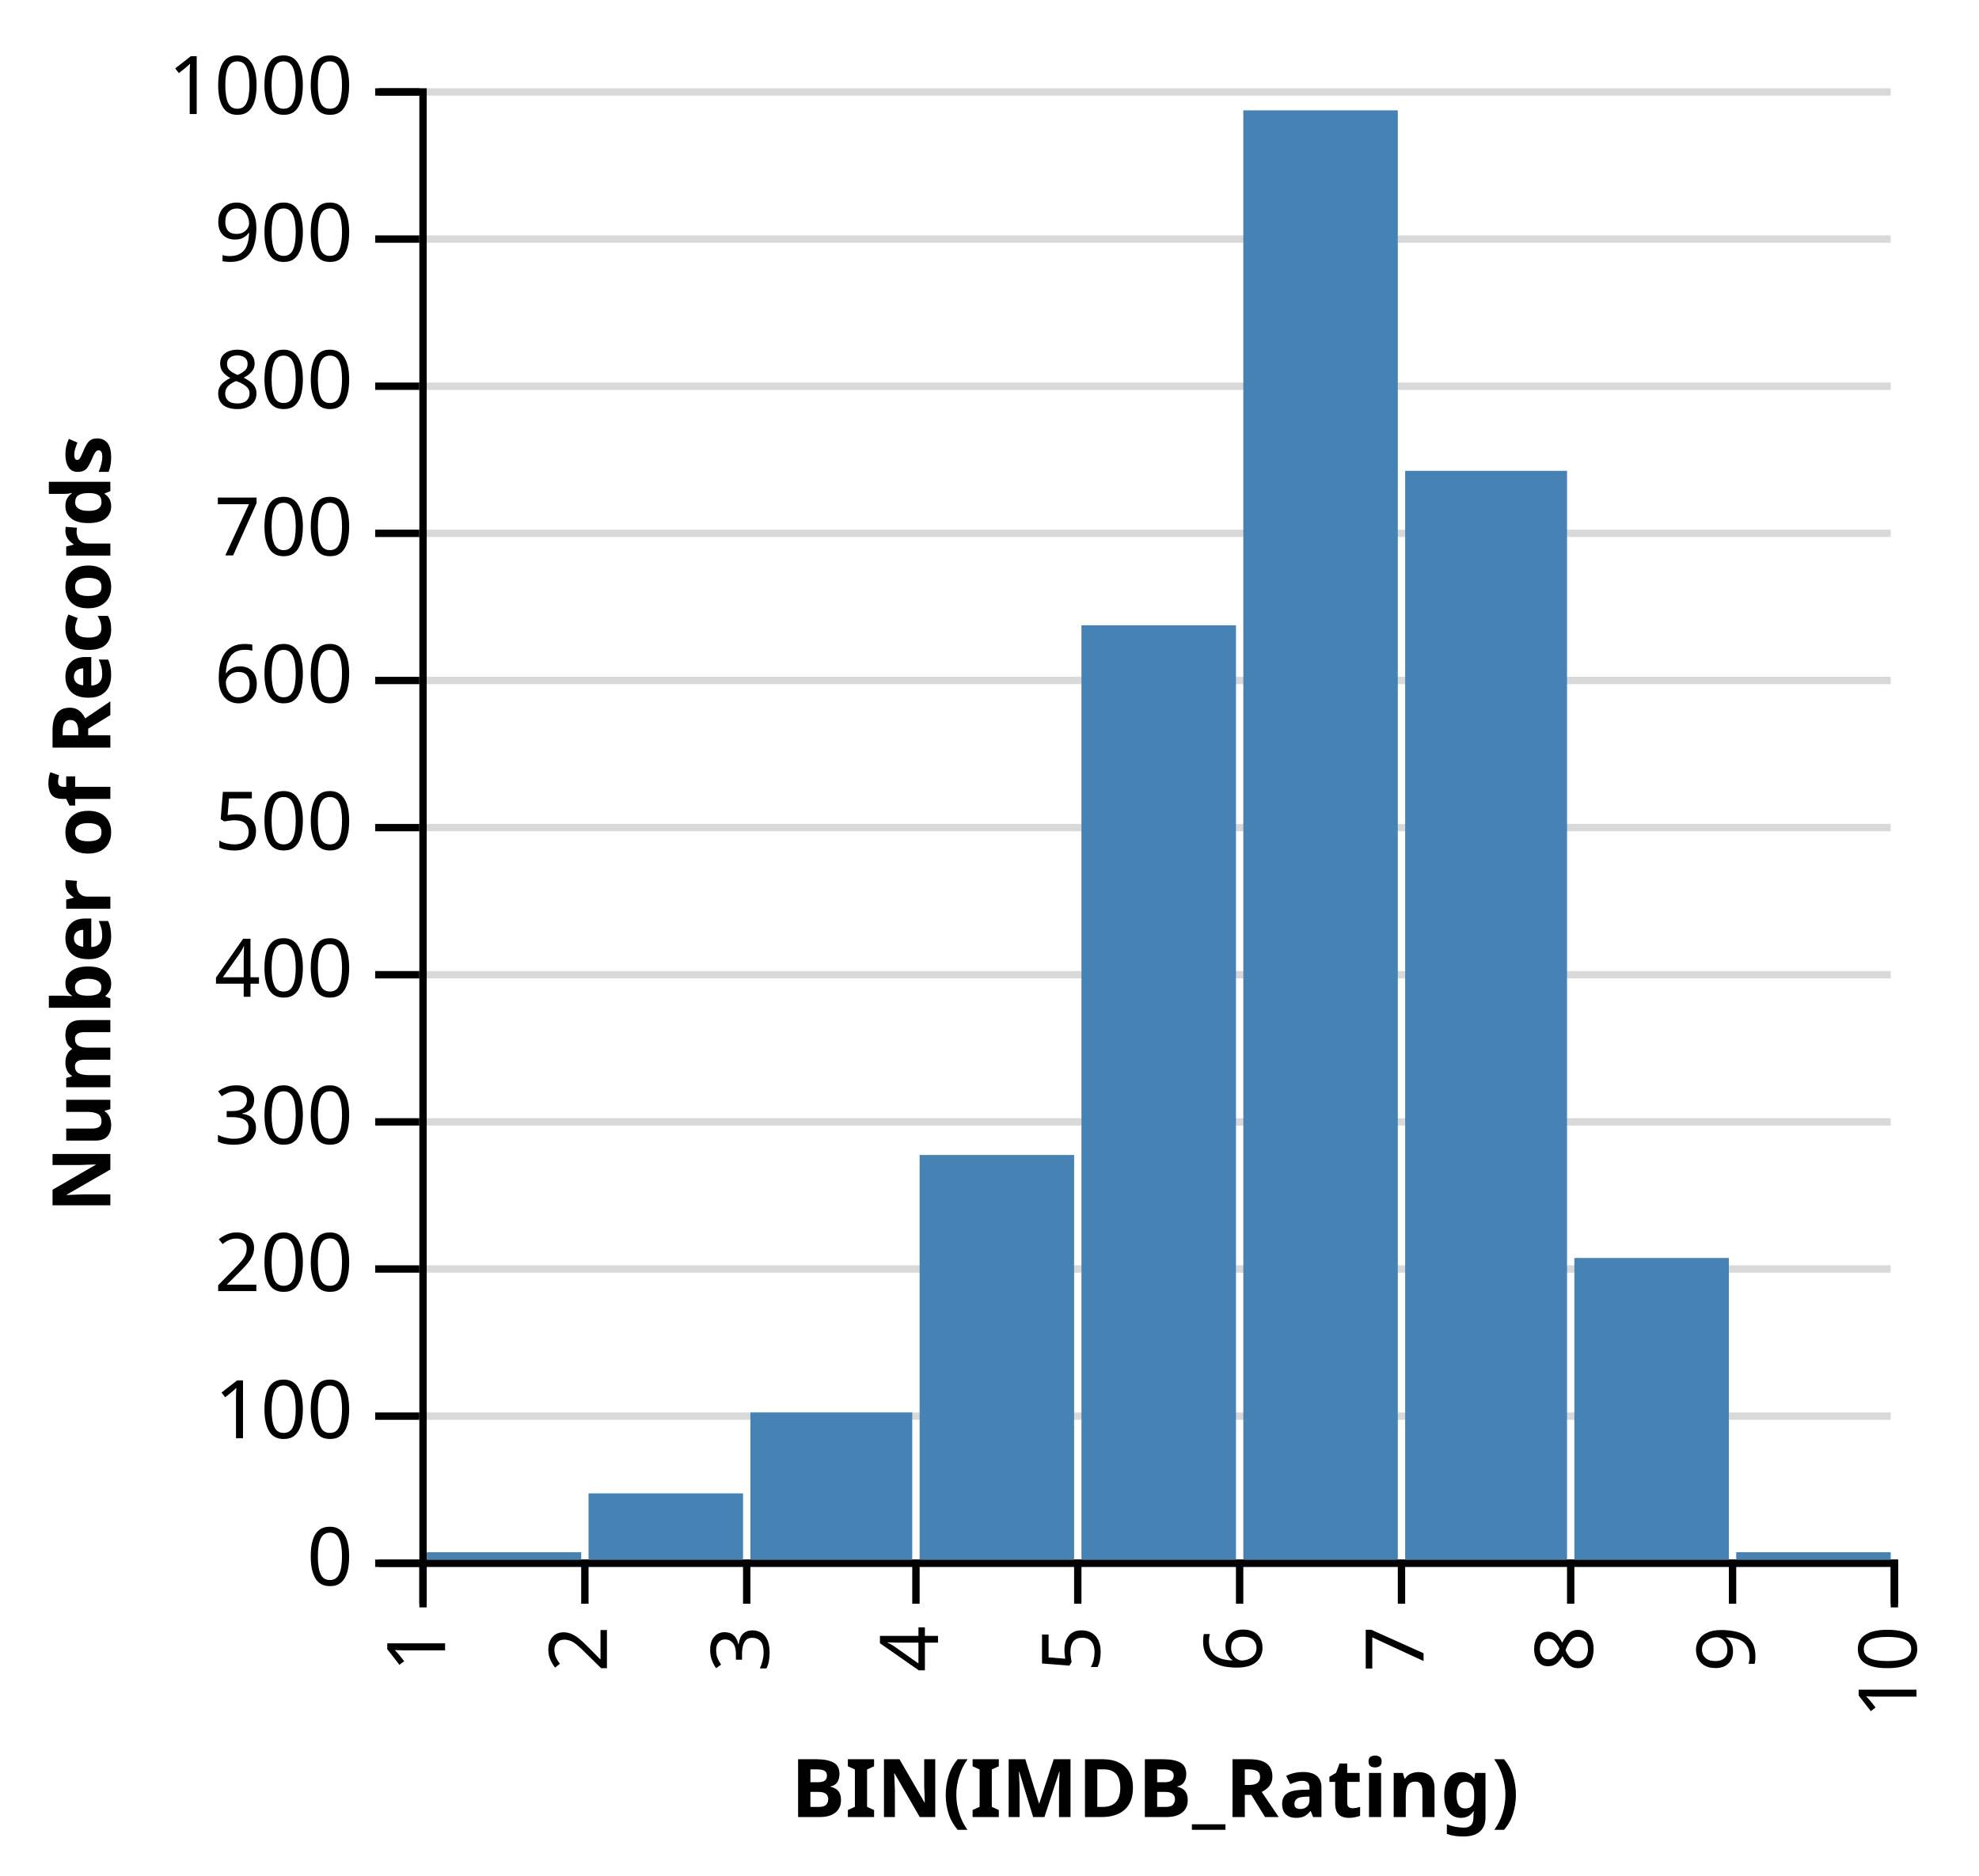
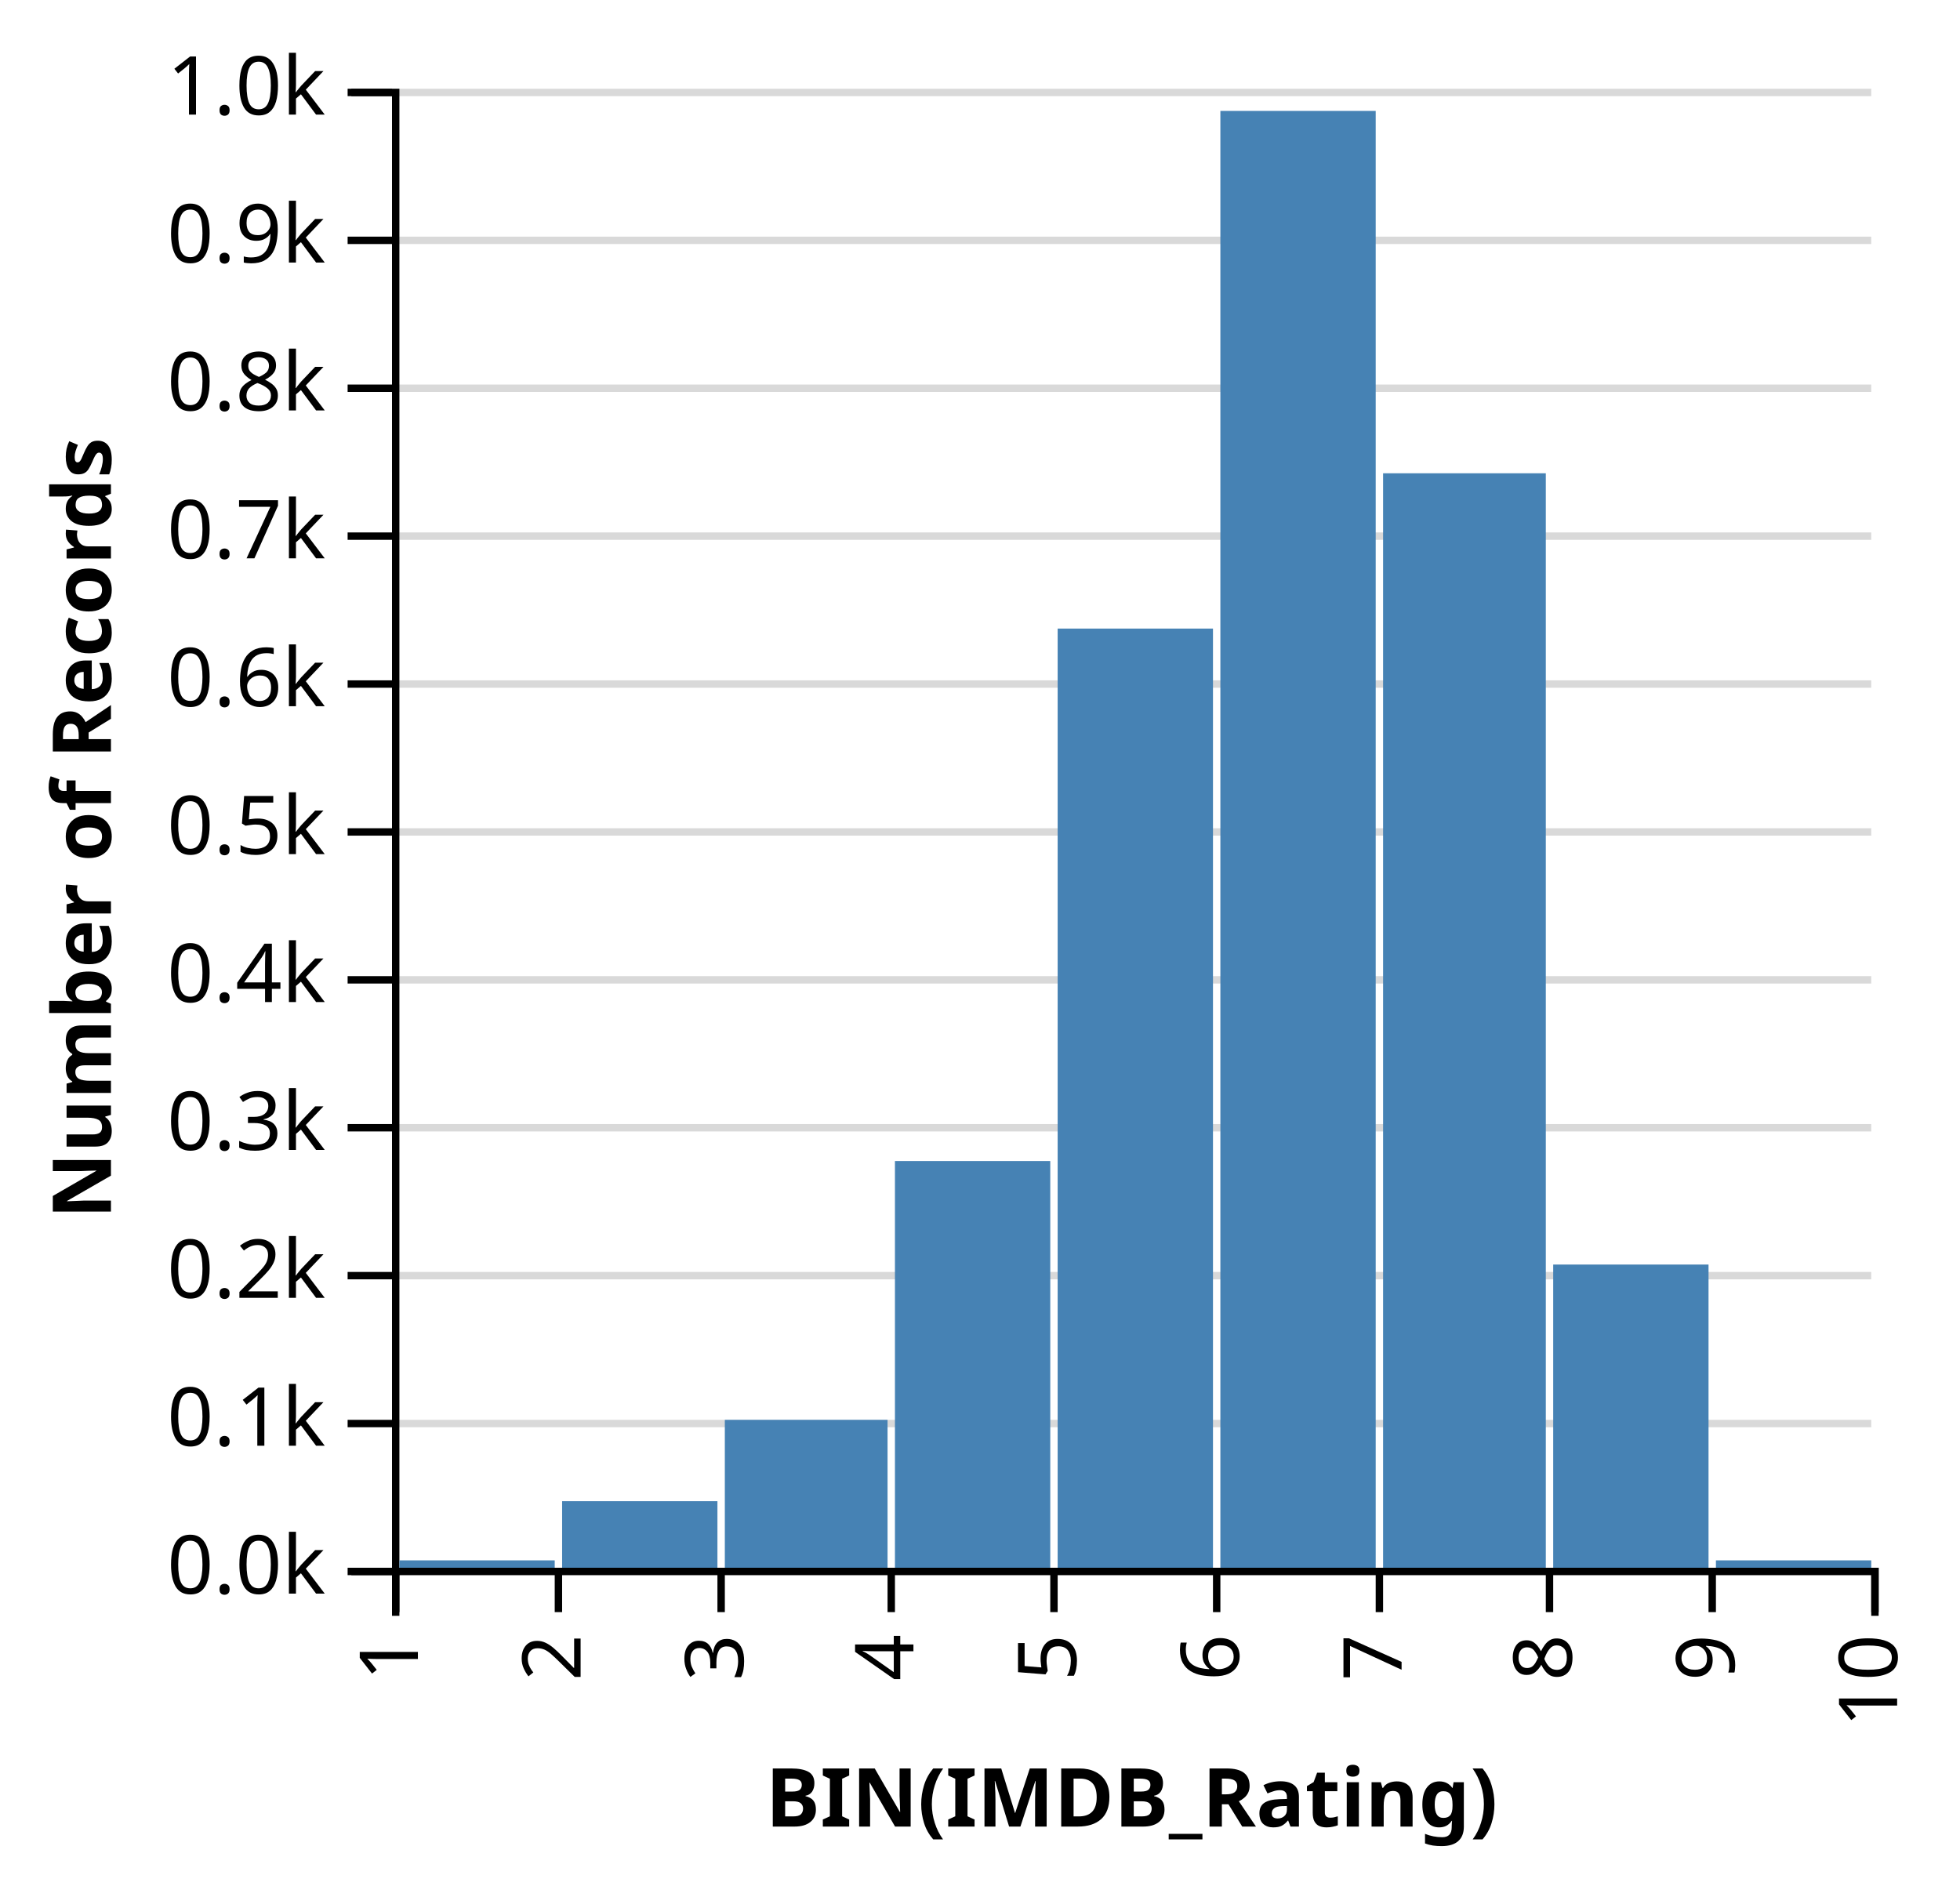
- <svg xmlns="http://www.w3.org/2000/svg" class="marks" width="269" height="255" version="1.1">
-   <g transform="translate(57,12)">
+ <svg xmlns="http://www.w3.org/2000/svg" class="marks" width="265" height="255" version="1.1">
+   <g transform="translate(53,12)">
    <g class="mark-group">
      <g transform="translate(0,0)">
        <rect class="background" width="1" height="1" style="fill: none;" />
        <g class="mark-group root">
          <g transform="translate(0,0)">
            <rect class="background" width="200" height="200" style="fill: none;" />
            <g class="mark-group">
              <g transform="translate(0,200)">
                <rect class="background" width="0" height="0" style="pointer-events: none; fill: none;" />
                <g class="mark-rule" style="pointer-events: none;" />
                <g class="mark-rule" style="pointer-events: none;">
                  <line transform="translate(0.5,0)" x2="0" y2="6" style="fill: none; stroke: #000; stroke-width: 1; opacity: 1;" />
                  <line transform="translate(22.5,0)" x2="0" y2="6" style="fill: none; stroke: #000; stroke-width: 1; opacity: 1;" />
                  <line transform="translate(44.5,0)" x2="0" y2="6" style="fill: none; stroke: #000; stroke-width: 1; opacity: 1;" />
                  <line transform="translate(67.5,0)" x2="0" y2="6" style="fill: none; stroke: #000; stroke-width: 1; opacity: 1;" />
                  <line transform="translate(89.5,0)" x2="0" y2="6" style="fill: none; stroke: #000; stroke-width: 1; opacity: 1;" />
                  <line transform="translate(111.5,0)" x2="0" y2="6" style="fill: none; stroke: #000; stroke-width: 1; opacity: 1;" />
                  <line transform="translate(133.5,0)" x2="0" y2="6" style="fill: none; stroke: #000; stroke-width: 1; opacity: 1;" />
                  <line transform="translate(156.5,0)" x2="0" y2="6" style="fill: none; stroke: #000; stroke-width: 1; opacity: 1;" />
                  <line transform="translate(178.5,0)" x2="0" y2="6" style="fill: none; stroke: #000; stroke-width: 1; opacity: 1;" />
                  <line transform="translate(200.5,0)" x2="0" y2="6" style="fill: none; stroke: #000; stroke-width: 1; opacity: 1;" />
                </g>
                <g class="mark-rule" style="pointer-events: none;" />
                <g class="mark-text">
                  <text text-anchor="end" transform="translate(0.5,9) rotate(270) translate(0,3)" style="font: 11px sans-serif; fill: #000; opacity: 1;">1</text>
                  <text text-anchor="end" transform="translate(22.5,9) rotate(270) translate(0,3)" style="font: 11px sans-serif; fill: #000; opacity: 1;">2</text>
                  <text text-anchor="end" transform="translate(44.5,9) rotate(270) translate(0,3)" style="font: 11px sans-serif; fill: #000; opacity: 1;">3</text>
                  <text text-anchor="end" transform="translate(67.5,9) rotate(270) translate(0,3)" style="font: 11px sans-serif; fill: #000; opacity: 1;">4</text>
                  <text text-anchor="end" transform="translate(89.5,9) rotate(270) translate(0,3)" style="font: 11px sans-serif; fill: #000; opacity: 1;">5</text>
                  <text text-anchor="end" transform="translate(111.5,9) rotate(270) translate(0,3)" style="font: 11px sans-serif; fill: #000; opacity: 1;">6</text>
                  <text text-anchor="end" transform="translate(133.5,9) rotate(270) translate(0,3)" style="font: 11px sans-serif; fill: #000; opacity: 1;">7</text>
                  <text text-anchor="end" transform="translate(156.5,9) rotate(270) translate(0,3)" style="font: 11px sans-serif; fill: #000; opacity: 1;">8</text>
                  <text text-anchor="end" transform="translate(178.5,9) rotate(270) translate(0,3)" style="font: 11px sans-serif; fill: #000; opacity: 1;">9</text>
                  <text text-anchor="end" transform="translate(200.5,9) rotate(270) translate(0,3)" style="font: 11px sans-serif; fill: #000; opacity: 1;">10</text>
                </g>
                <g class="mark-path" style="pointer-events: none;">
                  <path transform="translate(0.5,0.5)" d="M0,6V0H200V6" style="fill: none; stroke: #000; stroke-width: 1;" />
                </g>
                <g class="mark-text">
                  <text text-anchor="middle" transform="translate(100,35)" style="font: bold 11px sans-serif; fill: #000;">BIN(IMDB_Rating)</text>
                </g>
              </g>
            </g>
            <g class="mark-group">
              <g transform="translate(0,0)">
                <rect class="background" width="0" height="0" style="pointer-events: none; fill: none;" />
                <g class="mark-rule" style="pointer-events: none;">
                  <line transform="translate(0,200.5)" x2="200" y2="0" style="fill: none; stroke: #000; stroke-opacity: 0.15; opacity: 1;" />
                  <line transform="translate(0,180.5)" x2="200" y2="0" style="fill: none; stroke: #000; stroke-opacity: 0.15; opacity: 1;" />
                  <line transform="translate(0,160.5)" x2="200" y2="0" style="fill: none; stroke: #000; stroke-opacity: 0.15; opacity: 1;" />
                  <line transform="translate(0,140.5)" x2="200" y2="0" style="fill: none; stroke: #000; stroke-opacity: 0.15; opacity: 1;" />
                  <line transform="translate(0,120.5)" x2="200" y2="0" style="fill: none; stroke: #000; stroke-opacity: 0.15; opacity: 1;" />
                  <line transform="translate(0,100.5)" x2="200" y2="0" style="fill: none; stroke: #000; stroke-opacity: 0.15; opacity: 1;" />
                  <line transform="translate(0,80.5)" x2="200" y2="0" style="fill: none; stroke: #000; stroke-opacity: 0.15; opacity: 1;" />
                  <line transform="translate(0,60.5)" x2="200" y2="0" style="fill: none; stroke: #000; stroke-opacity: 0.15; opacity: 1;" />
                  <line transform="translate(0,40.5)" x2="200" y2="0" style="fill: none; stroke: #000; stroke-opacity: 0.15; opacity: 1;" />
                  <line transform="translate(0,20.5)" x2="200" y2="0" style="fill: none; stroke: #000; stroke-opacity: 0.15; opacity: 1;" />
                  <line transform="translate(0,0.5)" x2="200" y2="0" style="fill: none; stroke: #000; stroke-opacity: 0.15; opacity: 1;" />
                </g>
                <g class="mark-rule" style="pointer-events: none;">
                  <line transform="translate(-6,200.5)" x2="6" y2="0" style="fill: none; stroke: #000; stroke-width: 1; opacity: 1;" />
                  <line transform="translate(-6,180.5)" x2="6" y2="0" style="fill: none; stroke: #000; stroke-width: 1; opacity: 1;" />
                  <line transform="translate(-6,160.5)" x2="6" y2="0" style="fill: none; stroke: #000; stroke-width: 1; opacity: 1;" />
                  <line transform="translate(-6,140.5)" x2="6" y2="0" style="fill: none; stroke: #000; stroke-width: 1; opacity: 1;" />
                  <line transform="translate(-6,120.5)" x2="6" y2="0" style="fill: none; stroke: #000; stroke-width: 1; opacity: 1;" />
                  <line transform="translate(-6,100.5)" x2="6" y2="0" style="fill: none; stroke: #000; stroke-width: 1; opacity: 1;" />
                  <line transform="translate(-6,80.5)" x2="6" y2="0" style="fill: none; stroke: #000; stroke-width: 1; opacity: 1;" />
                  <line transform="translate(-6,60.5)" x2="6" y2="0" style="fill: none; stroke: #000; stroke-width: 1; opacity: 1;" />
                  <line transform="translate(-6,40.5)" x2="6" y2="0" style="fill: none; stroke: #000; stroke-width: 1; opacity: 1;" />
                  <line transform="translate(-6,20.5)" x2="6" y2="0" style="fill: none; stroke: #000; stroke-width: 1; opacity: 1;" />
                  <line transform="translate(-6,0.5)" x2="6" y2="0" style="fill: none; stroke: #000; stroke-width: 1; opacity: 1;" />
                </g>
                <g class="mark-rule" style="pointer-events: none;" />
                <g class="mark-text">
-                   <text text-anchor="end" transform="translate(-9,203.5)" style="font: 11px sans-serif; fill: #000; opacity: 1;">0</text>
-                   <text text-anchor="end" transform="translate(-9,183.5)" style="font: 11px sans-serif; fill: #000; opacity: 1;">100</text>
-                   <text text-anchor="end" transform="translate(-9,163.5)" style="font: 11px sans-serif; fill: #000; opacity: 1;">200</text>
-                   <text text-anchor="end" transform="translate(-9,143.5)" style="font: 11px sans-serif; fill: #000; opacity: 1;">300</text>
-                   <text text-anchor="end" transform="translate(-9,123.5)" style="font: 11px sans-serif; fill: #000; opacity: 1;">400</text>
-                   <text text-anchor="end" transform="translate(-9,103.5)" style="font: 11px sans-serif; fill: #000; opacity: 1;">500</text>
-                   <text text-anchor="end" transform="translate(-9,83.5)" style="font: 11px sans-serif; fill: #000; opacity: 1;">600</text>
-                   <text text-anchor="end" transform="translate(-9,63.5)" style="font: 11px sans-serif; fill: #000; opacity: 1;">700</text>
-                   <text text-anchor="end" transform="translate(-9,43.5)" style="font: 11px sans-serif; fill: #000; opacity: 1;">800</text>
-                   <text text-anchor="end" transform="translate(-9,23.5)" style="font: 11px sans-serif; fill: #000; opacity: 1;">900</text>
-                   <text text-anchor="end" transform="translate(-9,3.5)" style="font: 11px sans-serif; fill: #000; opacity: 1;">1000</text>
+                   <text text-anchor="end" transform="translate(-9,203.5)" style="font: 11px sans-serif; fill: #000; opacity: 1;">0.0k</text>
+                   <text text-anchor="end" transform="translate(-9,183.5)" style="font: 11px sans-serif; fill: #000; opacity: 1;">0.1k</text>
+                   <text text-anchor="end" transform="translate(-9,163.5)" style="font: 11px sans-serif; fill: #000; opacity: 1;">0.2k</text>
+                   <text text-anchor="end" transform="translate(-9,143.5)" style="font: 11px sans-serif; fill: #000; opacity: 1;">0.3k</text>
+                   <text text-anchor="end" transform="translate(-9,123.5)" style="font: 11px sans-serif; fill: #000; opacity: 1;">0.4k</text>
+                   <text text-anchor="end" transform="translate(-9,103.5)" style="font: 11px sans-serif; fill: #000; opacity: 1;">0.5k</text>
+                   <text text-anchor="end" transform="translate(-9,83.5)" style="font: 11px sans-serif; fill: #000; opacity: 1;">0.6k</text>
+                   <text text-anchor="end" transform="translate(-9,63.5)" style="font: 11px sans-serif; fill: #000; opacity: 1;">0.7k</text>
+                   <text text-anchor="end" transform="translate(-9,43.5)" style="font: 11px sans-serif; fill: #000; opacity: 1;">0.8k</text>
+                   <text text-anchor="end" transform="translate(-9,23.5)" style="font: 11px sans-serif; fill: #000; opacity: 1;">0.9k</text>
+                   <text text-anchor="end" transform="translate(-9,3.5)" style="font: 11px sans-serif; fill: #000; opacity: 1;">1.0k</text>
                </g>
                <g class="mark-path" style="pointer-events: none;">
                  <path transform="translate(0.5,0.5)" d="M-6,0H0V200H-6" style="fill: none; stroke: #000; stroke-width: 1;" />
                </g>
                <g class="mark-text">
-                   <text text-anchor="middle" transform="translate(-45,100) rotate(-90) translate(0,3)" style="font: bold 11px sans-serif; fill: #000;">Number of Records</text>
+                   <text text-anchor="middle" transform="translate(-41,100) rotate(-90) translate(0,3)" style="font: bold 11px sans-serif; fill: #000;">Number of Records</text>
                </g>
              </g>
            </g>
            <g class="mark-rect marks">
              <rect transform="translate(112,3)" width="21" height="197" style="fill: #4682b4;" />
              <rect transform="translate(45,180)" width="22" height="20" style="fill: #4682b4;" />
              <rect transform="translate(134,52)" width="22" height="148" style="fill: #4682b4;" />
              <rect transform="translate(90,73)" width="21" height="127" style="fill: #4682b4;" />
              <rect transform="translate(157,159)" width="21" height="41" style="fill: #4682b4;" />
              <rect transform="translate(23,191)" width="21" height="9" style="fill: #4682b4;" />
              <rect transform="translate(68,145)" width="21" height="55" style="fill: #4682b4;" />
              <rect transform="translate(179,199)" width="21" height="1" style="fill: #4682b4;" />
              <rect transform="translate(1,199)" width="21" height="1" style="fill: #4682b4;" />
            </g>
          </g>
        </g>
      </g>
    </g>
  </g>
</svg>
